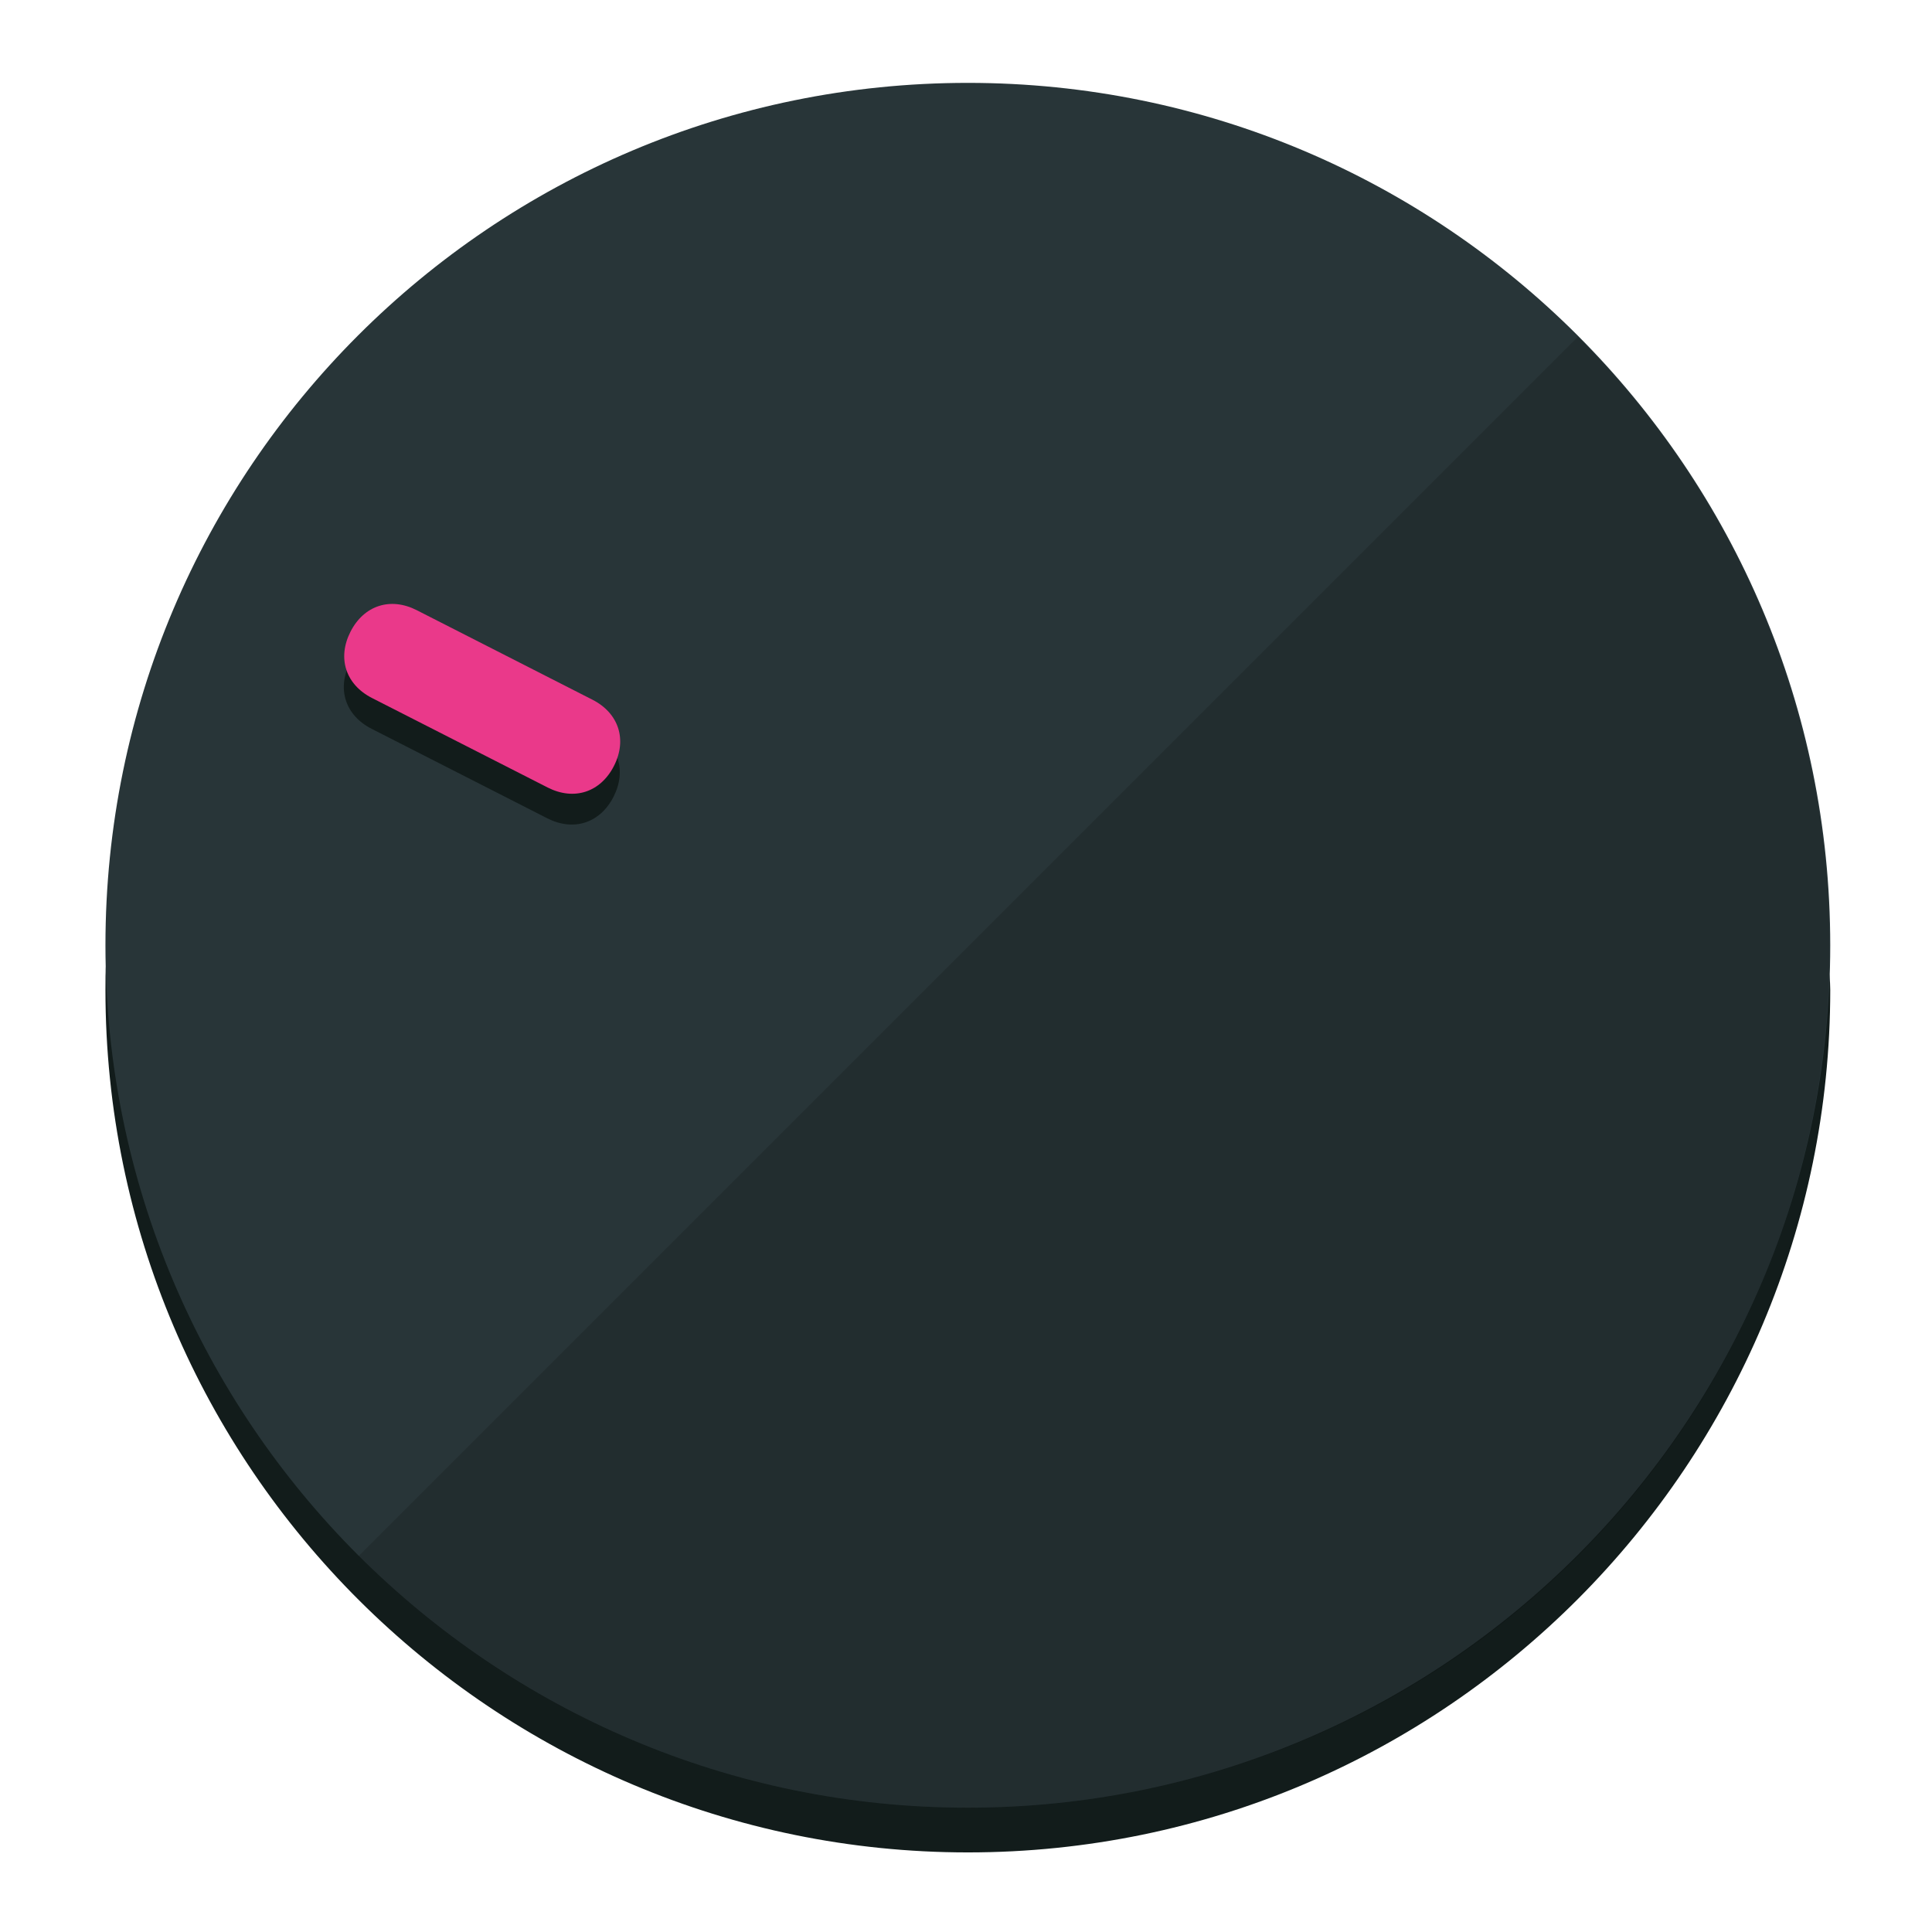
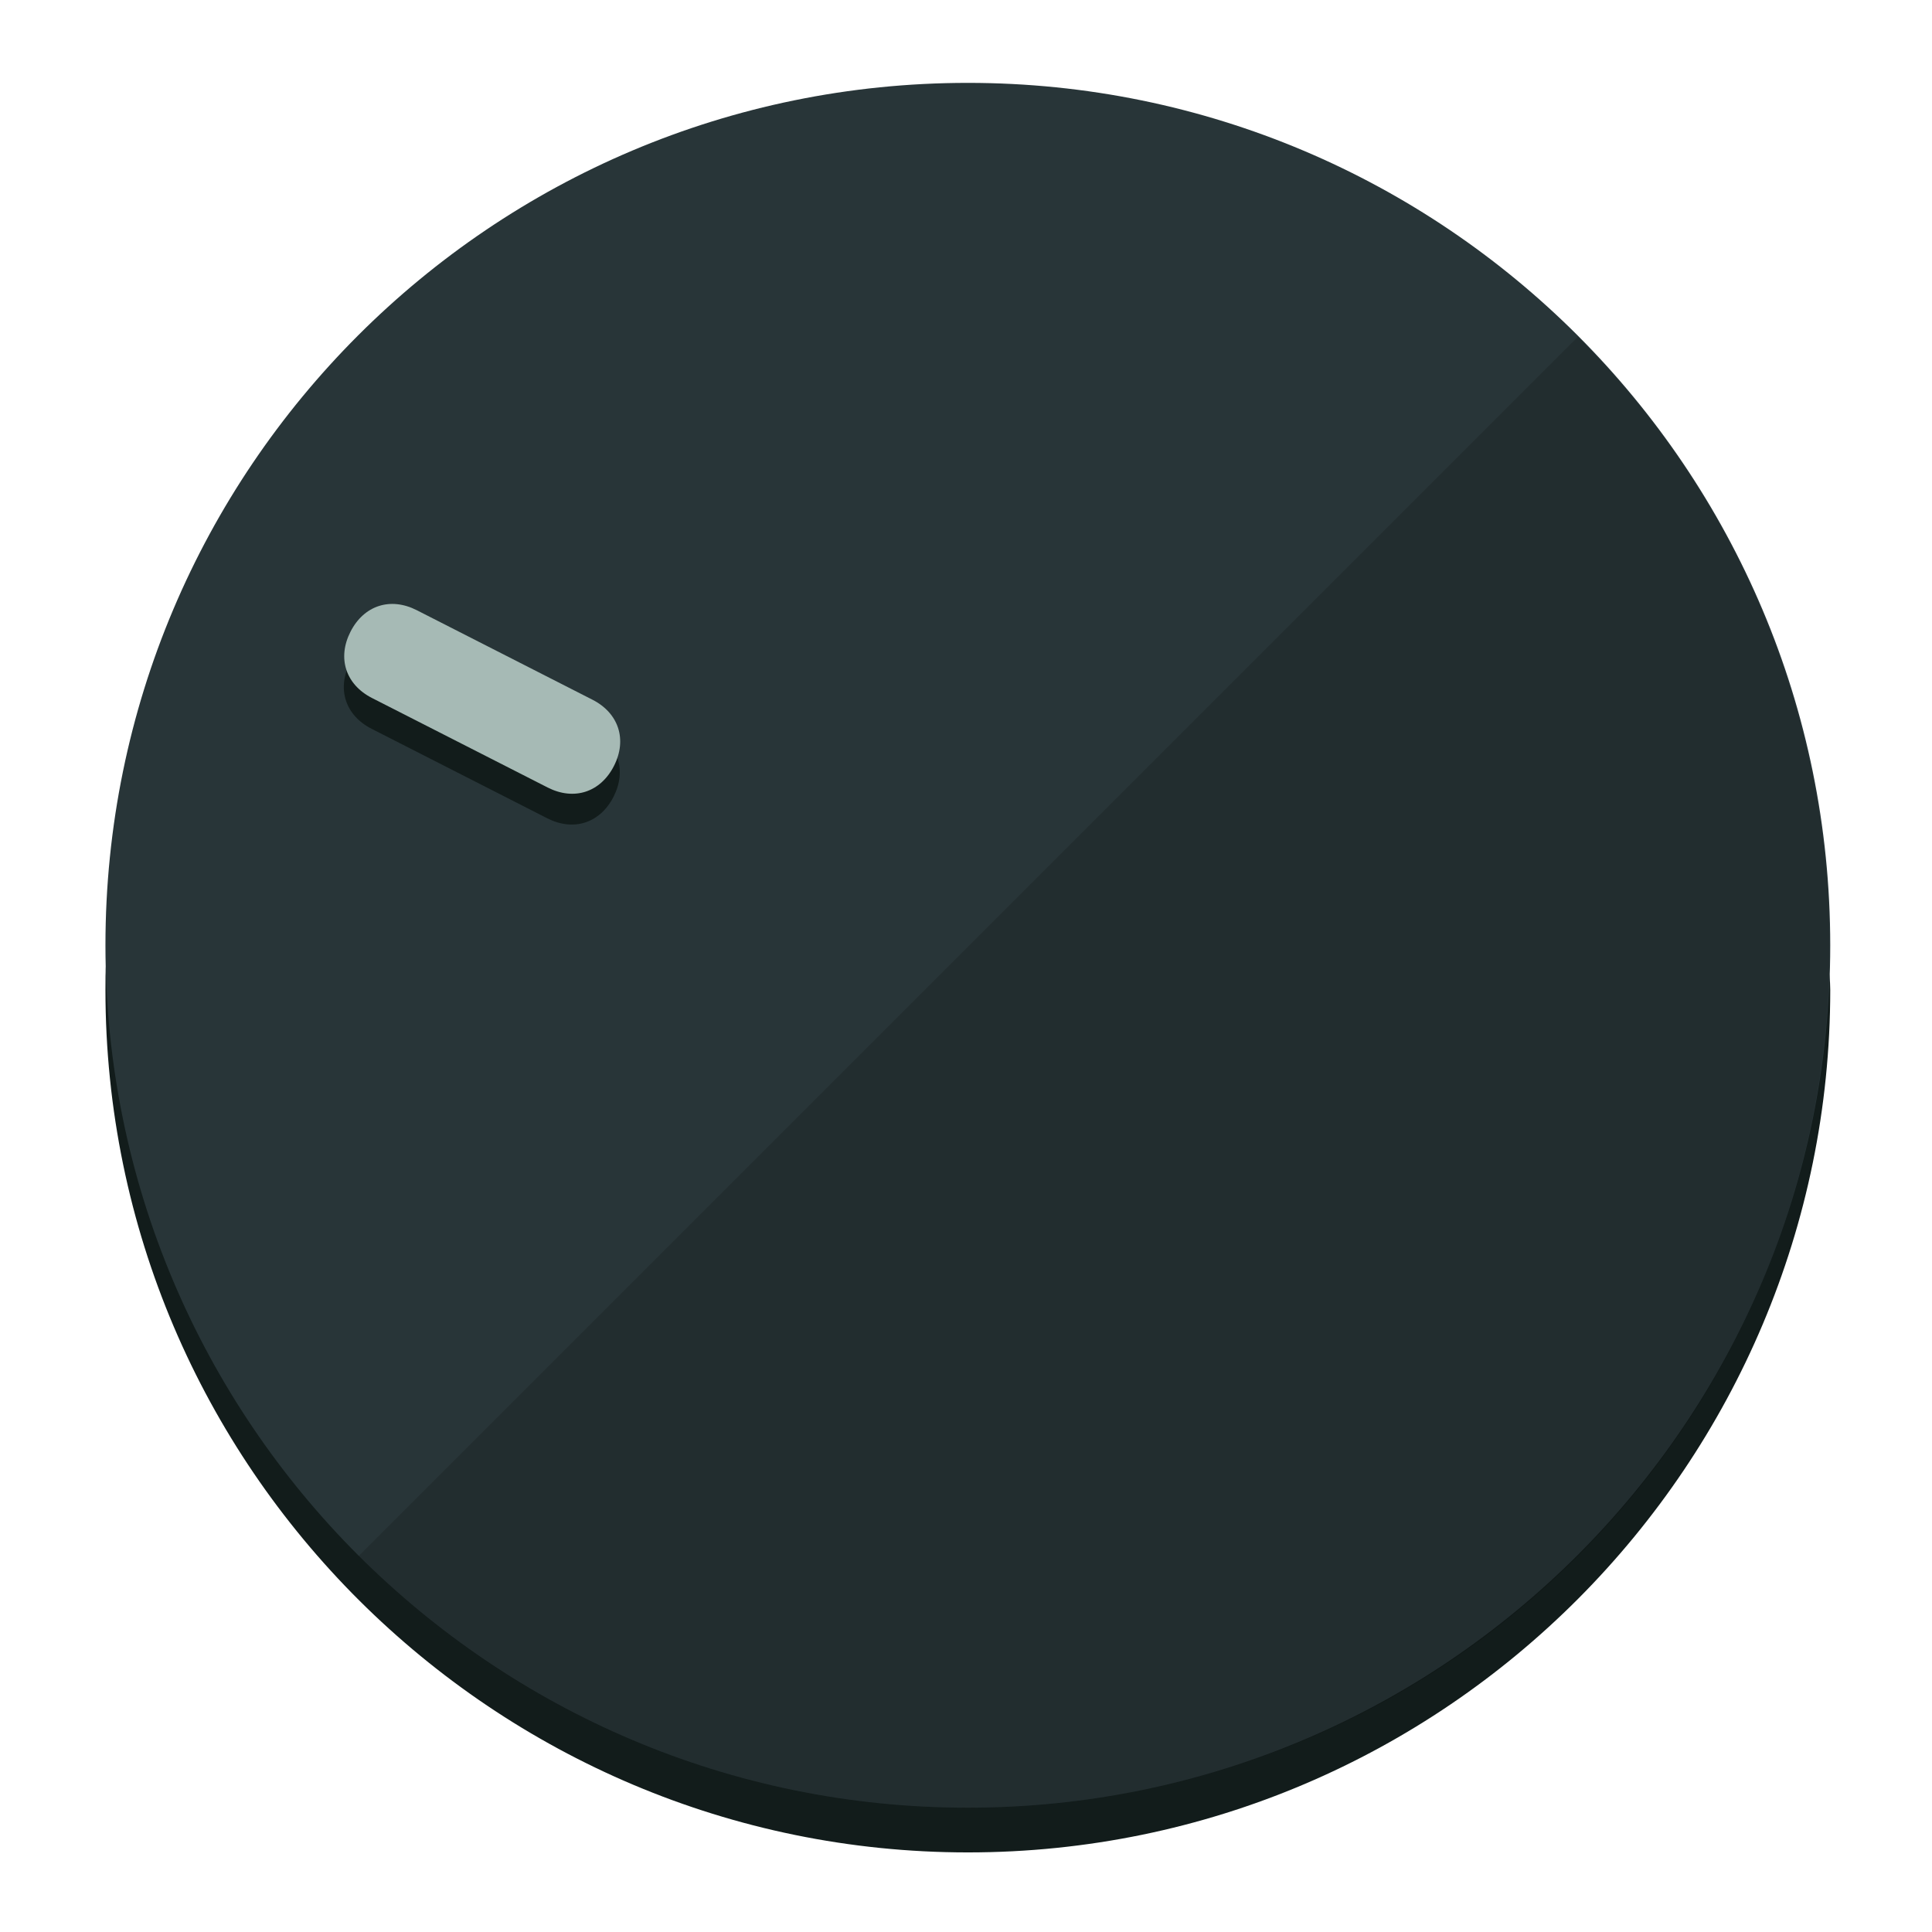
<svg xmlns="http://www.w3.org/2000/svg" height="120px" width="120px" version="1.1" id="Layer_1" viewBox="0 0 496.8 496.8" xml:space="preserve">
  <defs id="defs23" />
  <g id="g3158">
    <path style="display:inline;fill:#121c1b;fill-opacity:1;stroke-width:1.584" d="m 248.875,445.92 c 116.582,0 212.89,-91.238 220.493,-205.286 0,5.069 1.267,8.87 1.267,13.939 0,121.651 -98.842,221.76 -221.76,221.76 -121.651,0 -221.76,-98.842 -221.76,-221.76 0,-5.069 0,-8.87 1.267,-13.939 7.603,114.048 103.91,205.286 220.493,205.286 z" id="path8" />
    <circle style="display:inline;fill:#283538;fill-opacity:1;stroke-width:1.584" cx="248.875" cy="243.071" r="221.76" id="circle12" />
    <path style="display:inline;fill:#000000;fill-opacity:0.154;stroke-width:1.587" d="m 405.744,86.606 c 86.308,86.308 86.308,227.193 0,313.5 -86.308,86.308 -227.193,86.308 -313.5,0" id="path14" />
  </g>
  <g id="g3198">
    <circle style="display:none;fill:#000000;fill-opacity:0;stroke-width:1.584" cx="-104.232" cy="331.97" r="221.76" id="circle12-3" transform="rotate(-63)" />
    <path style="display:inline;fill:#121c1b;fill-opacity:1;stroke-width:1.584" d="m 152.23,187.837 c 6.774,3.452 8.99,10.269 5.538,17.044 v 0 c -3.452,6.774 -10.269,8.99 -17.044,5.538 L 95.56,187.407 c -6.774,-3.452 -8.99,-10.269 -5.538,-17.044 v 0 c 3.452,-6.774 10.269,-8.99 17.044,-5.538 z" id="path3789" />
-     <path style="display:inline;fill:#ea398a;stroke-width:1.584" d="m 152.333,179.919 c 6.775,3.452 8.99,10.269 5.538,17.044 v 0 c -3.452,6.774 -10.269,8.99 -17.044,5.538 L 95.663,179.489 c -6.774,-3.452 -8.99,-10.269 -5.538,-17.044 v 0 c 3.452,-6.775 10.269,-8.99 17.044,-5.538 z" id="path915" />
+     <path style="display:inline;fill:#A6BAB5;stroke-width:1.584" d="m 152.333,179.919 c 6.775,3.452 8.99,10.269 5.538,17.044 v 0 c -3.452,6.774 -10.269,8.99 -17.044,5.538 L 95.663,179.489 c -6.774,-3.452 -8.99,-10.269 -5.538,-17.044 v 0 c 3.452,-6.775 10.269,-8.99 17.044,-5.538 z" id="path915" />
  </g>
</svg>
